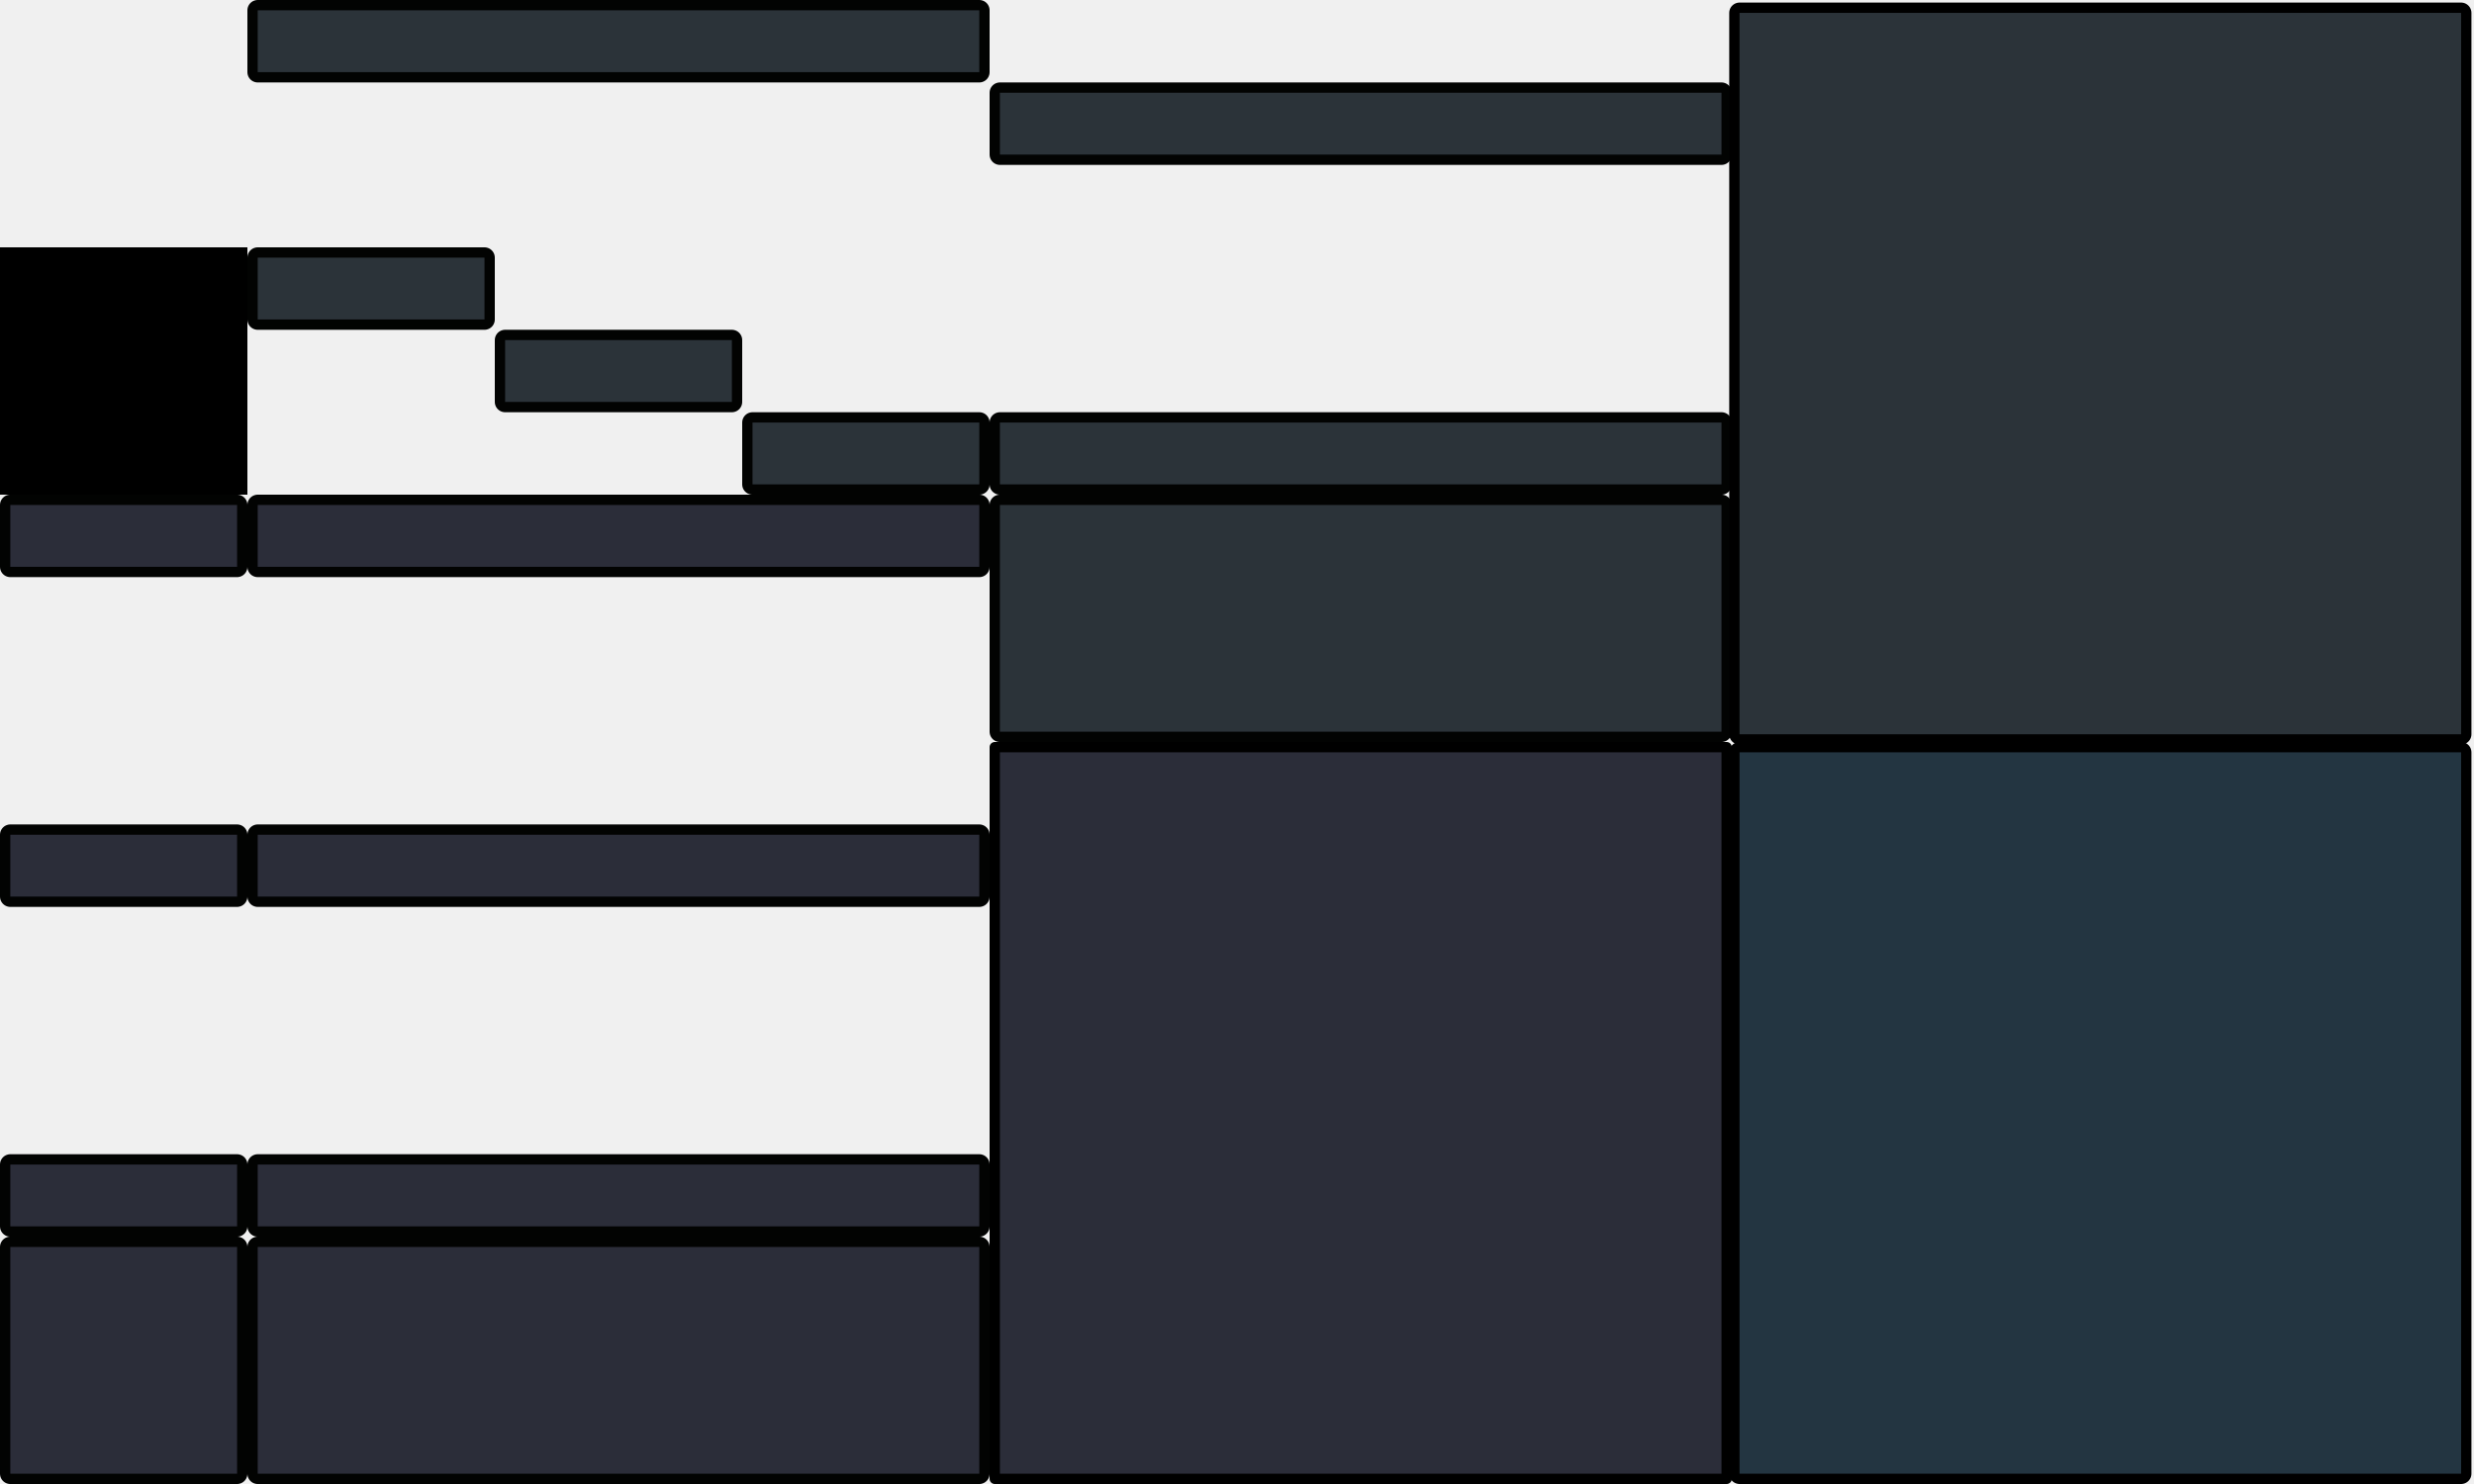
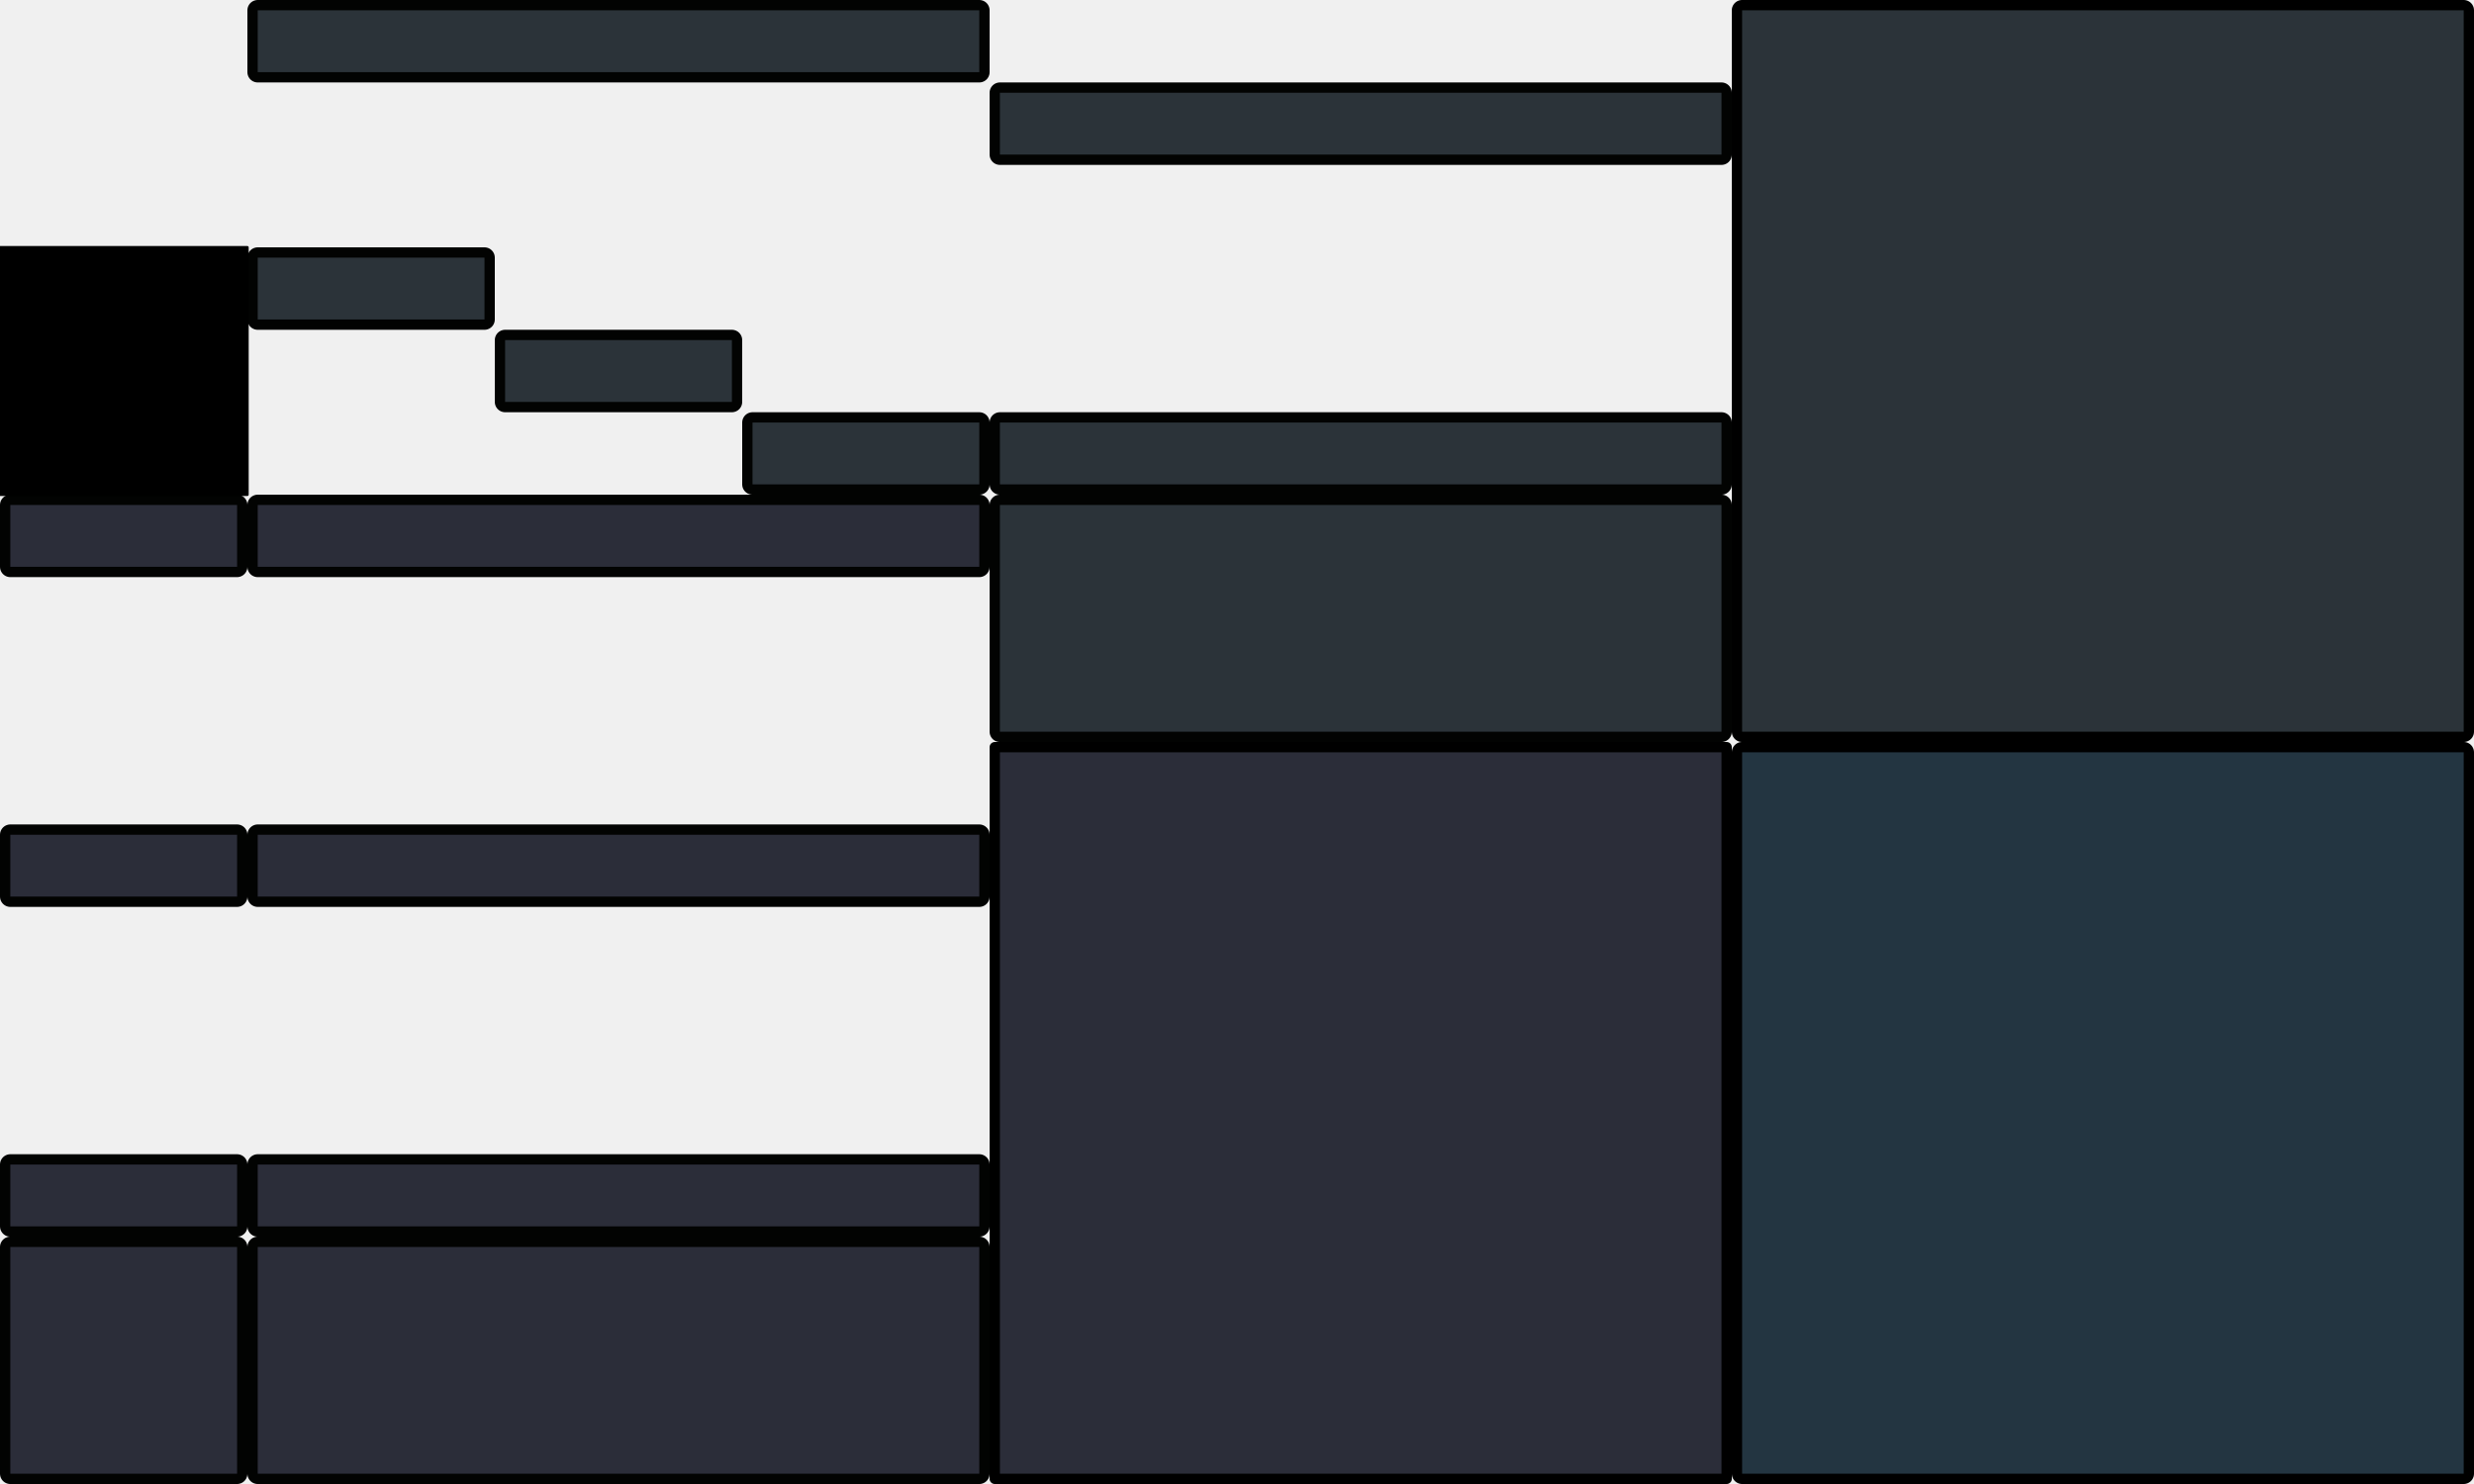
<svg xmlns="http://www.w3.org/2000/svg" width="1920" height="1152" viewBox="0 0 192 115.2" version="1.1" id="svg8">
  <defs id="defs2" />
  <g id="layer1" transform="translate(0,-35.31965)">
    <path style="opacity:1;fill:#2b2d39;fill-opacity:1;fill-rule:nonzero;stroke:#020302;stroke-width:1.6;stroke-linecap:round;stroke-linejoin:round;stroke-miterlimit:4;stroke-dasharray:none;stroke-dashoffset:0;stroke-opacity:1;paint-order:markers stroke fill" d="M 18.4,149.72 H 0.8 v -17.6 H 18.4 Z" id="rect1365" />
    <rect style="opacity:1;fill:#2b2d39;fill-opacity:1;fill-rule:nonzero;stroke:#020302;stroke-width:1.6;stroke-linecap:round;stroke-linejoin:round;stroke-miterlimit:4;stroke-dasharray:none;stroke-dashoffset:0;stroke-opacity:1;paint-order:markers stroke fill" id="rect1365-2-9" width="17.6" height="4.8" x="-18.4" y="-130.52" transform="scale(-1)" />
    <path style="opacity:1;fill:#2b2d39;fill-opacity:1;fill-rule:nonzero;stroke:#020302;stroke-width:1.6;stroke-linecap:round;stroke-linejoin:round;stroke-miterlimit:4;stroke-dasharray:none;stroke-dashoffset:0;stroke-opacity:1;paint-order:markers stroke fill" d="M 76,149.72 H 20 v -17.6 h 56 z" id="rect1365-7" />
    <rect style="opacity:1;fill:#2b3339;fill-opacity:1;fill-rule:nonzero;stroke:#020302;stroke-width:1.6;stroke-linecap:round;stroke-linejoin:round;stroke-miterlimit:4;stroke-dasharray:none;stroke-dashoffset:0;stroke-opacity:1;paint-order:markers stroke fill" id="rect1365-2-9-8" width="17.6" height="4.8" x="-76" y="-72.92" transform="scale(-1)" />
    <rect style="opacity:1;fill:#2b3339;fill-opacity:1;fill-rule:nonzero;stroke:#020302;stroke-width:1.6;stroke-linecap:round;stroke-linejoin:round;stroke-miterlimit:4;stroke-dasharray:none;stroke-dashoffset:0;stroke-opacity:1;paint-order:markers stroke fill" id="rect1365-2-9-8-7" width="17.6" height="4.8" x="-56.8" y="-66.52" transform="scale(-1)" />
    <path style="opacity:1;fill:#2b2d39;fill-opacity:1;fill-rule:nonzero;stroke:#020302;stroke-width:1.6;stroke-linecap:round;stroke-linejoin:round;stroke-miterlimit:4;stroke-dasharray:none;stroke-dashoffset:0;stroke-opacity:1;paint-order:markers stroke fill" d="M 76,130.52 H 20 v -4.8 h 56 z" id="rect1365-2-9-5" />
    <path style="opacity:1;fill:#2b2d39;fill-opacity:1;fill-rule:nonzero;stroke:#020302;stroke-width:1.6;stroke-linecap:round;stroke-linejoin:round;stroke-miterlimit:4;stroke-dasharray:none;stroke-dashoffset:0;stroke-opacity:1;paint-order:markers stroke fill" d="M 76,104.92 H 20 v -4.8 h 56 z" id="rect1365-2-9-5-2" />
    <path style="opacity:1;fill:#2b2d39;fill-opacity:1;fill-rule:nonzero;stroke:#020302;stroke-width:1.6;stroke-linecap:round;stroke-linejoin:round;stroke-miterlimit:4;stroke-dasharray:none;stroke-dashoffset:0;stroke-opacity:1;paint-order:markers stroke fill" d="M 76,79.32 H 20 v -4.8 h 56 z" id="rect1365-2-9-5-2-7" />
    <path style="opacity:1;fill:#2b2d39;fill-opacity:1;fill-rule:nonzero;stroke:#020302;stroke-width:0.8;stroke-linecap:round;stroke-linejoin:round;stroke-miterlimit:4;stroke-dasharray:none;stroke-dashoffset:0;stroke-opacity:1;paint-order:markers stroke fill" d="M 134,150.12 H 77.2 v -56.8 h 56.8 z" id="rect1365-7-8" />
    <path style="opacity:1;fill:#2b3339;fill-opacity:1;fill-rule:nonzero;stroke:#020302;stroke-width:1.6;stroke-linecap:round;stroke-linejoin:round;stroke-miterlimit:4;stroke-dasharray:none;stroke-dashoffset:0;stroke-opacity:1;paint-order:markers stroke fill" d="m 133.6,92.12 h -56 v -17.6 h 56 z" id="rect1365-7-1" />
    <path style="opacity:1;fill:#2b3339;fill-opacity:1;fill-rule:nonzero;stroke:#020302;stroke-width:1.6;stroke-linecap:round;stroke-linejoin:round;stroke-miterlimit:4;stroke-dasharray:none;stroke-dashoffset:0;stroke-opacity:1;paint-order:markers stroke fill" d="m 133.6,72.92 h -56 v -4.8 h 56 z" id="rect1365-2-9-5-7" />
    <path style="opacity:1;fill:#2b3339;fill-opacity:1;fill-rule:nonzero;stroke:#020302;stroke-width:1.6;stroke-linecap:round;stroke-linejoin:round;stroke-miterlimit:4;stroke-dasharray:none;stroke-dashoffset:0;stroke-opacity:1;paint-order:markers stroke fill" d="m 133.6,47.32 h -56 v -4.8 h 56 z" id="rect1365-2-9-5-2-1" />
    <rect style="opacity:1;fill:#2b3339;fill-opacity:1;fill-rule:nonzero;stroke:#020302;stroke-width:1.6;stroke-linecap:round;stroke-linejoin:round;stroke-miterlimit:4;stroke-dasharray:none;stroke-dashoffset:0;stroke-opacity:1;paint-order:markers stroke fill" id="rect1365-2-9-8-7-4" width="17.6" height="4.8" x="-37.6" y="-60.12" transform="scale(-1)" />
    <path style="opacity:1;fill:#2b3339;fill-opacity:1;fill-rule:nonzero;stroke:#020302;stroke-width:1.6;stroke-linecap:round;stroke-linejoin:round;stroke-miterlimit:4;stroke-dasharray:none;stroke-dashoffset:0;stroke-opacity:1;paint-order:markers stroke fill" d="M 76,40.92 H 20 v -4.8 h 56 z" id="rect1365-2-9-5-2-7-2" />
    <rect style="opacity:1;fill:#2b2d39;fill-opacity:1;fill-rule:nonzero;stroke:#020302;stroke-width:1.6;stroke-linecap:round;stroke-linejoin:round;stroke-miterlimit:4;stroke-dasharray:none;stroke-dashoffset:0;stroke-opacity:1;paint-order:markers stroke fill" id="rect1365-2-9-8-7-0" width="17.6" height="4.8" x="-18.4" y="-104.92" transform="scale(-1)" />
    <rect style="opacity:1;fill:#2b2d39;fill-opacity:1;fill-rule:nonzero;stroke:#020302;stroke-width:1.6;stroke-linecap:round;stroke-linejoin:round;stroke-miterlimit:4;stroke-dasharray:none;stroke-dashoffset:0;stroke-opacity:1;paint-order:markers stroke fill" id="rect1365-2-9-8-7-4-1" width="17.6" height="4.8" x="-18.4" y="-79.32" transform="scale(-1)" />
  </g>
  <g id="layer2">
    <rect style="opacity:1;fill:#2b2d39;fill-opacity:1;fill-rule:nonzero;stroke:#000000;stroke-width:1.6;stroke-linecap:round;stroke-linejoin:round;stroke-miterlimit:4;stroke-dasharray:none;stroke-dashoffset:0;stroke-opacity:1;paint-order:markers stroke fill" id="rect2655" width="56" height="56" x="77.6" y="58.4" />
-     <rect style="opacity:1;fill:#2b3339;fill-opacity:1;fill-rule:nonzero;stroke:#000000;stroke-width:1.6;stroke-linecap:round;stroke-linejoin:round;stroke-miterlimit:4;stroke-dasharray:none;stroke-dashoffset:0;stroke-opacity:1;paint-order:markers stroke fill" id="rect2655-8" width="56" height="56" x="135" y="1" />
-     <rect style="opacity:1;fill:#233541;fill-opacity:1;fill-rule:nonzero;stroke:#000000;stroke-width:1.6;stroke-linecap:round;stroke-linejoin:round;stroke-miterlimit:4;stroke-dasharray:none;stroke-dashoffset:0;stroke-opacity:1;paint-order:markers stroke fill" id="rect2655-8-0" width="56" height="56" x="135" y="58.4" />
-     <rect style="opacity:1;fill:#000000;fill-opacity:1;fill-rule:nonzero;stroke:none;stroke-width:1.6;stroke-linecap:round;stroke-linejoin:round;stroke-miterlimit:4;stroke-dasharray:none;stroke-dashoffset:0;stroke-opacity:1;paint-order:markers stroke fill" id="rect6623" width="19.2" height="19.2" x="0" y="19.2" />
+     <rect style="opacity:1;fill:#2b3339;fill-opacity:1;fill-rule:nonzero;stroke:#000000;stroke-width:1.6;stroke-linecap:round;stroke-linejoin:round;stroke-miterlimit:4;stroke-dasharray:none;stroke-dashoffset:0;stroke-opacity:1;paint-order:markers stroke fill" id="rect2655-8" width="56" height="56" x="135.2" y="0.8" />
+     <rect style="opacity:1;fill:#233541;fill-opacity:1;fill-rule:nonzero;stroke:#000000;stroke-width:1.6;stroke-linecap:round;stroke-linejoin:round;stroke-miterlimit:4;stroke-dasharray:none;stroke-dashoffset:0;stroke-opacity:1;paint-order:markers stroke fill" id="rect2655-8-0" width="56" height="56" x="135.2" y="58.4" />
+     <rect style="opacity:1;fill:#000000;fill-opacity:1;fill-rule:nonzero;stroke:#000000;stroke-width:0.2;stroke-linecap:round;stroke-linejoin:round;stroke-miterlimit:4;stroke-dasharray:none;stroke-dashoffset:0;stroke-opacity:1;paint-order:markers stroke fill" id="rect6623" width="19.2" height="19.2" x="0" y="19.2" />
  </g>
  <g id="layer5" />
  <g id="layer3" style="display:none">
    <rect style="opacity:1;fill:#232841;fill-opacity:1;fill-rule:nonzero;stroke:#000000;stroke-width:0.8;stroke-linecap:round;stroke-linejoin:round;stroke-miterlimit:4;stroke-dasharray:none;stroke-dashoffset:0;stroke-opacity:1;paint-order:markers stroke fill" id="rect2661-6-8-5" width="14.619" height="2.352" x="6.126" y="107.577" transform="matrix(0.7071075,-0.7071061,0.7071079,0.7071057,0,0)" />
    <rect style="opacity:1;fill:#232841;fill-opacity:1;fill-rule:nonzero;stroke:#000000;stroke-width:0.8;stroke-linecap:round;stroke-linejoin:round;stroke-miterlimit:4;stroke-dasharray:none;stroke-dashoffset:0;stroke-opacity:1;paint-order:markers stroke fill" id="rect2661-1" width="50.4" height="2.4" x="61.2" y="-82.8" transform="rotate(90)" />
    <rect style="opacity:1;fill:#232841;fill-opacity:1;fill-rule:nonzero;stroke:#000000;stroke-width:0.8;stroke-linecap:round;stroke-linejoin:round;stroke-miterlimit:4;stroke-dasharray:none;stroke-dashoffset:0;stroke-opacity:1;paint-order:markers stroke fill" id="rect2661-6-8" width="14.619" height="2.352" x="-143.074" y="-41.905" transform="matrix(-0.7071075,-0.7071061,-0.7071079,0.7071057,0,0)" />
    <rect style="opacity:1;fill:#232841;fill-opacity:1;fill-rule:nonzero;stroke:#000000;stroke-width:0.8;stroke-linecap:round;stroke-linejoin:round;stroke-miterlimit:4;stroke-dasharray:none;stroke-dashoffset:0;stroke-opacity:1;paint-order:markers stroke fill" id="rect2661-1-8" width="50.4" height="2.4" x="61.2" y="-130.8" transform="rotate(90)" />
    <rect style="opacity:1;fill:#232841;fill-opacity:1;fill-rule:nonzero;stroke:#000000;stroke-width:0.8;stroke-linecap:round;stroke-linejoin:round;stroke-miterlimit:4;stroke-dasharray:none;stroke-dashoffset:0;stroke-opacity:1;paint-order:markers stroke fill" id="rect2661" width="50.4" height="2.4" x="80.4" y="61.2" />
    <path style="opacity:1;fill:#a16127;fill-opacity:0.656;fill-rule:nonzero;stroke:none;stroke-width:0.14;stroke-linecap:round;stroke-linejoin:round;stroke-miterlimit:4;stroke-dasharray:none;stroke-dashoffset:0;stroke-opacity:1;paint-order:markers stroke fill" id="path3077" d="m 82.558,62.85 c -0.142,0.163 0.039,-0.021 -0.166,0.093 -0.205,0.114 0.054,0.03 -0.172,0.072 -0.227,0.042 0.072,-0.014 -0.136,-0.124 -0.208,-0.11 0.018,0.121 -0.128,-0.056 -0.145,-0.177 0.02,0.082 -0.019,-0.142 -0.038,-0.224 -0.165,0.029 -0.082,-0.175 0.082,-0.204 0.01,0.059 0.163,-0.108 0.152,-0.168 -0.192,0.066 0.005,-0.081 0.197,-0.147 -0.021,-0.072 0.228,-0.051 0.248,0.021 -0.095,-0.085 0.105,0.009 0.2,0.094 0.032,-0.101 0.15,0.107 0.118,0.208 0.072,-0.053 0.082,0.179 0.01,0.232 0.065,-0.167 0.017,0.072 -0.048,0.239 0.096,0.042 -0.046,0.205 z" transform="matrix(1.006476,0,0,2.029077,-1.171334,-64.46567)" />
    <path style="opacity:1;fill:#a16127;fill-opacity:0.583;fill-rule:nonzero;stroke:none;stroke-width:0.251;stroke-linecap:round;stroke-linejoin:round;stroke-miterlimit:4;stroke-dasharray:none;stroke-dashoffset:0;stroke-opacity:1;paint-order:markers stroke fill" id="path3169" d="m 91.299,62.52 c -0.356,-0.287 -0.03,0.232 -0.294,-0.136 -0.264,-0.368 -0.031,0.15 -0.122,-0.309 -0.091,-0.458 0.078,0.122 0.193,-0.336 0.115,-0.458 -0.373,-0.041 -0.087,-0.361 0.286,-0.32 0.087,0.102 0.476,-0.095 0.389,-0.197 -0.209,-0.079 0.21,-0.117 0.419,-0.038 0.004,-0.096 0.364,0.169 0.361,0.265 0.014,-0.138 0.239,0.23 0.225,0.368 0.053,-0.169 0.039,0.256 -0.014,0.425 0.234,-0.149 0.033,0.283 -0.201,0.432 0.019,-0.114 -0.235,0.29 -0.254,0.405 0.212,0.026 -0.148,0.234 -0.36,0.208 0.013,0.056 -0.421,-0.071 -0.433,-0.127 0.108,0.248 -0.249,-0.039 z" transform="matrix(0.6357504,0,0,1.00114,32.91152,0.5598258)" />
    <rect style="opacity:1;fill:#000000;fill-opacity:0.313;fill-rule:nonzero;stroke:none;stroke-width:2;stroke-linecap:round;stroke-linejoin:round;stroke-miterlimit:4;stroke-dasharray:none;stroke-dashoffset:0;stroke-opacity:1;paint-order:markers stroke fill" id="rect2807" width="50.4" height="0.8" x="80.4" y="61.2" />
    <circle style="opacity:1;fill:#485183;fill-opacity:0.989;fill-rule:nonzero;stroke:#000000;stroke-width:0.2;stroke-linecap:round;stroke-linejoin:round;stroke-miterlimit:4;stroke-dasharray:none;stroke-dashoffset:0;stroke-opacity:1;paint-order:markers stroke fill" id="path2811-2" cx="129.6" cy="62.4" r="0.3" />
    <g transform="translate(9.600001)" id="g3121-2">
      <g id="g3104-1">
        <circle style="opacity:1;fill:#000000;fill-opacity:0.314;fill-rule:nonzero;stroke:none;stroke-width:0.2;stroke-linecap:round;stroke-linejoin:round;stroke-miterlimit:4;stroke-dasharray:none;stroke-dashoffset:0;stroke-opacity:1;paint-order:markers stroke fill" id="path2811-9-9" cx="81.602" cy="62.5" r="0.4" />
        <circle style="opacity:1;fill:#485183;fill-opacity:0.989;fill-rule:nonzero;stroke:#000000;stroke-width:0.2;stroke-linecap:round;stroke-linejoin:round;stroke-miterlimit:4;stroke-dasharray:none;stroke-dashoffset:0;stroke-opacity:1;paint-order:markers stroke fill" id="path2811-8" cx="81.6" cy="62.4" r="0.3" />
        <circle style="opacity:1;fill:#ffffff;fill-opacity:0.067;fill-rule:nonzero;stroke:none;stroke-width:0.2;stroke-linecap:round;stroke-linejoin:round;stroke-miterlimit:4;stroke-dasharray:none;stroke-dashoffset:0;stroke-opacity:1;paint-order:markers stroke fill" id="path2811-9-1-0" cx="81.6" cy="62.3" r="0.2" />
      </g>
      <circle r="0.1" cy="62.2" cx="81.6" id="path2811-9-1-7-7" style="opacity:1;fill:#ffffff;fill-opacity:0.178;fill-rule:nonzero;stroke:none;stroke-width:0.2;stroke-linecap:round;stroke-linejoin:round;stroke-miterlimit:4;stroke-dasharray:none;stroke-dashoffset:0;stroke-opacity:1;paint-order:markers stroke fill" />
    </g>
    <path style="opacity:1;fill:#a16127;fill-opacity:0.611;fill-rule:nonzero;stroke:none;stroke-width:0.234;stroke-linecap:round;stroke-linejoin:round;stroke-miterlimit:4;stroke-dasharray:none;stroke-dashoffset:0;stroke-opacity:1;paint-order:markers stroke fill" id="path3171" d="m 81.275,72.187 c -0.442,0.04 0.03,0.094 -0.402,0.041 -0.432,-0.053 0.11,0.05 -0.222,-0.153 -0.332,-0.202 0.187,0.08 -0.03,-0.287 -0.217,-0.367 -0.342,0.174 -0.289,-0.241 0.053,-0.415 0.068,0.176 0.3,-0.202 0.232,-0.378 -0.289,-0.142 0.089,-0.383 0.378,-0.241 -0.059,0.127 0.367,0.048 0.427,-0.079 -0.103,-0.292 0.331,-0.179 0.433,0.113 -0.15,-0.046 0.124,0.26 0.275,0.306 -0.048,-0.052 0.172,0.311 0.22,0.363 0.069,-0.227 0.017,0.165 -0.052,0.392 0.013,-0.01 -0.137,0.391 -0.149,0.401 0.216,0.099 -0.148,0.235 -0.365,0.136 0.27,-0.048 -0.172,-0.007 z" transform="matrix(-0.6390257,0.1712264,-0.2853917,-1.065096,153.8937,134.6441)" />
    <g transform="translate(1.53929e-6,9.6)" id="g3121-6">
      <g id="g3104-4">
        <circle style="opacity:1;fill:#000000;fill-opacity:0.314;fill-rule:nonzero;stroke:none;stroke-width:0.2;stroke-linecap:round;stroke-linejoin:round;stroke-miterlimit:4;stroke-dasharray:none;stroke-dashoffset:0;stroke-opacity:1;paint-order:markers stroke fill" id="path2811-9-3" cx="81.602" cy="62.5" r="0.4" />
        <circle style="opacity:1;fill:#485183;fill-opacity:0.989;fill-rule:nonzero;stroke:#000000;stroke-width:0.2;stroke-linecap:round;stroke-linejoin:round;stroke-miterlimit:4;stroke-dasharray:none;stroke-dashoffset:0;stroke-opacity:1;paint-order:markers stroke fill" id="path2811-98" cx="81.6" cy="62.4" r="0.3" />
        <circle style="opacity:1;fill:#ffffff;fill-opacity:0.067;fill-rule:nonzero;stroke:none;stroke-width:0.2;stroke-linecap:round;stroke-linejoin:round;stroke-miterlimit:4;stroke-dasharray:none;stroke-dashoffset:0;stroke-opacity:1;paint-order:markers stroke fill" id="path2811-9-1-6" cx="81.6" cy="62.3" r="0.2" />
      </g>
      <circle r="0.1" cy="62.2" cx="81.6" id="path2811-9-1-7-3" style="opacity:1;fill:#ffffff;fill-opacity:0.178;fill-rule:nonzero;stroke:none;stroke-width:0.2;stroke-linecap:round;stroke-linejoin:round;stroke-miterlimit:4;stroke-dasharray:none;stroke-dashoffset:0;stroke-opacity:1;paint-order:markers stroke fill" />
    </g>
    <circle style="opacity:1;fill:#485183;fill-opacity:0.989;fill-rule:nonzero;stroke:#000000;stroke-width:0.2;stroke-linecap:round;stroke-linejoin:round;stroke-miterlimit:4;stroke-dasharray:none;stroke-dashoffset:0;stroke-opacity:1;paint-order:markers stroke fill" id="path2811-3-0" cx="-72" cy="129.6" r="0.3" transform="rotate(-90)" />
    <circle style="opacity:1;fill:#485183;fill-opacity:0.989;fill-rule:nonzero;stroke:#000000;stroke-width:0.2;stroke-linecap:round;stroke-linejoin:round;stroke-miterlimit:4;stroke-dasharray:none;stroke-dashoffset:0;stroke-opacity:1;paint-order:markers stroke fill" id="path2811-3-3-8" cx="120" cy="62.4" r="0.3" />
    <rect style="opacity:1;fill:#000000;fill-opacity:0.313;fill-rule:nonzero;stroke:none;stroke-width:2;stroke-linecap:round;stroke-linejoin:round;stroke-miterlimit:4;stroke-dasharray:none;stroke-dashoffset:0;stroke-opacity:1;paint-order:markers stroke fill" id="rect2807-7" width="2.4" height="0.8" x="80.4" y="64" />
    <rect style="opacity:1;fill:#000000;fill-opacity:0.313;fill-rule:nonzero;stroke:none;stroke-width:2;stroke-linecap:round;stroke-linejoin:round;stroke-miterlimit:4;stroke-dasharray:none;stroke-dashoffset:0;stroke-opacity:1;paint-order:markers stroke fill" id="rect2807-7-9" width="2.4" height="0.8" x="128.4" y="64" />
    <path style="opacity:1;fill:#000000;fill-opacity:0.313;fill-rule:nonzero;stroke:none;stroke-width:2;stroke-linecap:round;stroke-linejoin:round;stroke-miterlimit:4;stroke-dasharray:none;stroke-dashoffset:0;stroke-opacity:1;paint-order:markers stroke fill" d="m 87.726,64 h 4.067 l -0.878,0.8 h -3.732 z" id="rect2807-7-3" />
    <path style="opacity:1;fill:#000000;fill-opacity:0.313;fill-rule:nonzero;stroke:none;stroke-width:2;stroke-linecap:round;stroke-linejoin:round;stroke-miterlimit:4;stroke-dasharray:none;stroke-dashoffset:0;stroke-opacity:1;paint-order:markers stroke fill" d="m 123.565,64 h -4.067 l 0.878,0.8 h 3.732 z" id="rect2807-7-3-0" />
    <g id="g3121">
      <g id="g3104">
        <circle style="opacity:1;fill:#000000;fill-opacity:0.314;fill-rule:nonzero;stroke:none;stroke-width:0.2;stroke-linecap:round;stroke-linejoin:round;stroke-miterlimit:4;stroke-dasharray:none;stroke-dashoffset:0;stroke-opacity:1;paint-order:markers stroke fill" id="path2811-9" cx="81.602" cy="62.5" r="0.4" />
        <circle style="opacity:1;fill:#485183;fill-opacity:0.989;fill-rule:nonzero;stroke:#000000;stroke-width:0.2;stroke-linecap:round;stroke-linejoin:round;stroke-miterlimit:4;stroke-dasharray:none;stroke-dashoffset:0;stroke-opacity:1;paint-order:markers stroke fill" id="path2811" cx="81.6" cy="62.4" r="0.3" />
        <circle style="opacity:1;fill:#ffffff;fill-opacity:0.067;fill-rule:nonzero;stroke:none;stroke-width:0.2;stroke-linecap:round;stroke-linejoin:round;stroke-miterlimit:4;stroke-dasharray:none;stroke-dashoffset:0;stroke-opacity:1;paint-order:markers stroke fill" id="path2811-9-1" cx="81.6" cy="62.3" r="0.2" />
      </g>
      <circle r="0.1" cy="62.2" cx="81.6" id="path2811-9-1-7" style="opacity:1;fill:#ffffff;fill-opacity:0.178;fill-rule:nonzero;stroke:none;stroke-width:0.2;stroke-linecap:round;stroke-linejoin:round;stroke-miterlimit:4;stroke-dasharray:none;stroke-dashoffset:0;stroke-opacity:1;paint-order:markers stroke fill" />
    </g>
  </g>
  <g id="layer4" style="display:none">
    <path style="color:#000000;font-style:normal;font-variant:normal;font-weight:normal;font-stretch:normal;font-size:medium;line-height:normal;font-family:sans-serif;font-variant-ligatures:normal;font-variant-position:normal;font-variant-caps:normal;font-variant-numeric:normal;font-variant-alternates:normal;font-feature-settings:normal;text-indent:0;text-align:start;text-decoration:none;text-decoration-line:none;text-decoration-style:solid;text-decoration-color:#000000;letter-spacing:normal;word-spacing:normal;text-transform:none;writing-mode:lr-tb;direction:ltr;text-orientation:mixed;dominant-baseline:auto;baseline-shift:baseline;text-anchor:start;white-space:normal;shape-padding:0;clip-rule:nonzero;display:inline;overflow:visible;visibility:visible;opacity:1;isolation:auto;mix-blend-mode:normal;color-interpolation:sRGB;color-interpolation-filters:linearRGB;solid-color:#000000;solid-opacity:1;vector-effect:none;fill:#e70101;fill-opacity:1;fill-rule:nonzero;stroke:none;stroke-width:20;stroke-linecap:round;stroke-linejoin:round;stroke-miterlimit:4;stroke-dasharray:none;stroke-dashoffset:0;stroke-opacity:1;paint-order:markers stroke fill;color-rendering:auto;image-rendering:auto;shape-rendering:auto;text-rendering:auto;enable-background:accumulate" d="m 768.008,565.996 a 10.001,10.001 0 0 0 -10,10 v 192.012 a 10.001,10.001 0 0 0 10,10 h 575.996 a 10.001,10.001 0 0 0 10,-10 V 575.996 a 10.001,10.001 0 0 0 -10,-10 z M 768,576 h 576 V 768 H 768 Z" transform="scale(0.1)" id="rect2733-4" />
  </g>
</svg>
